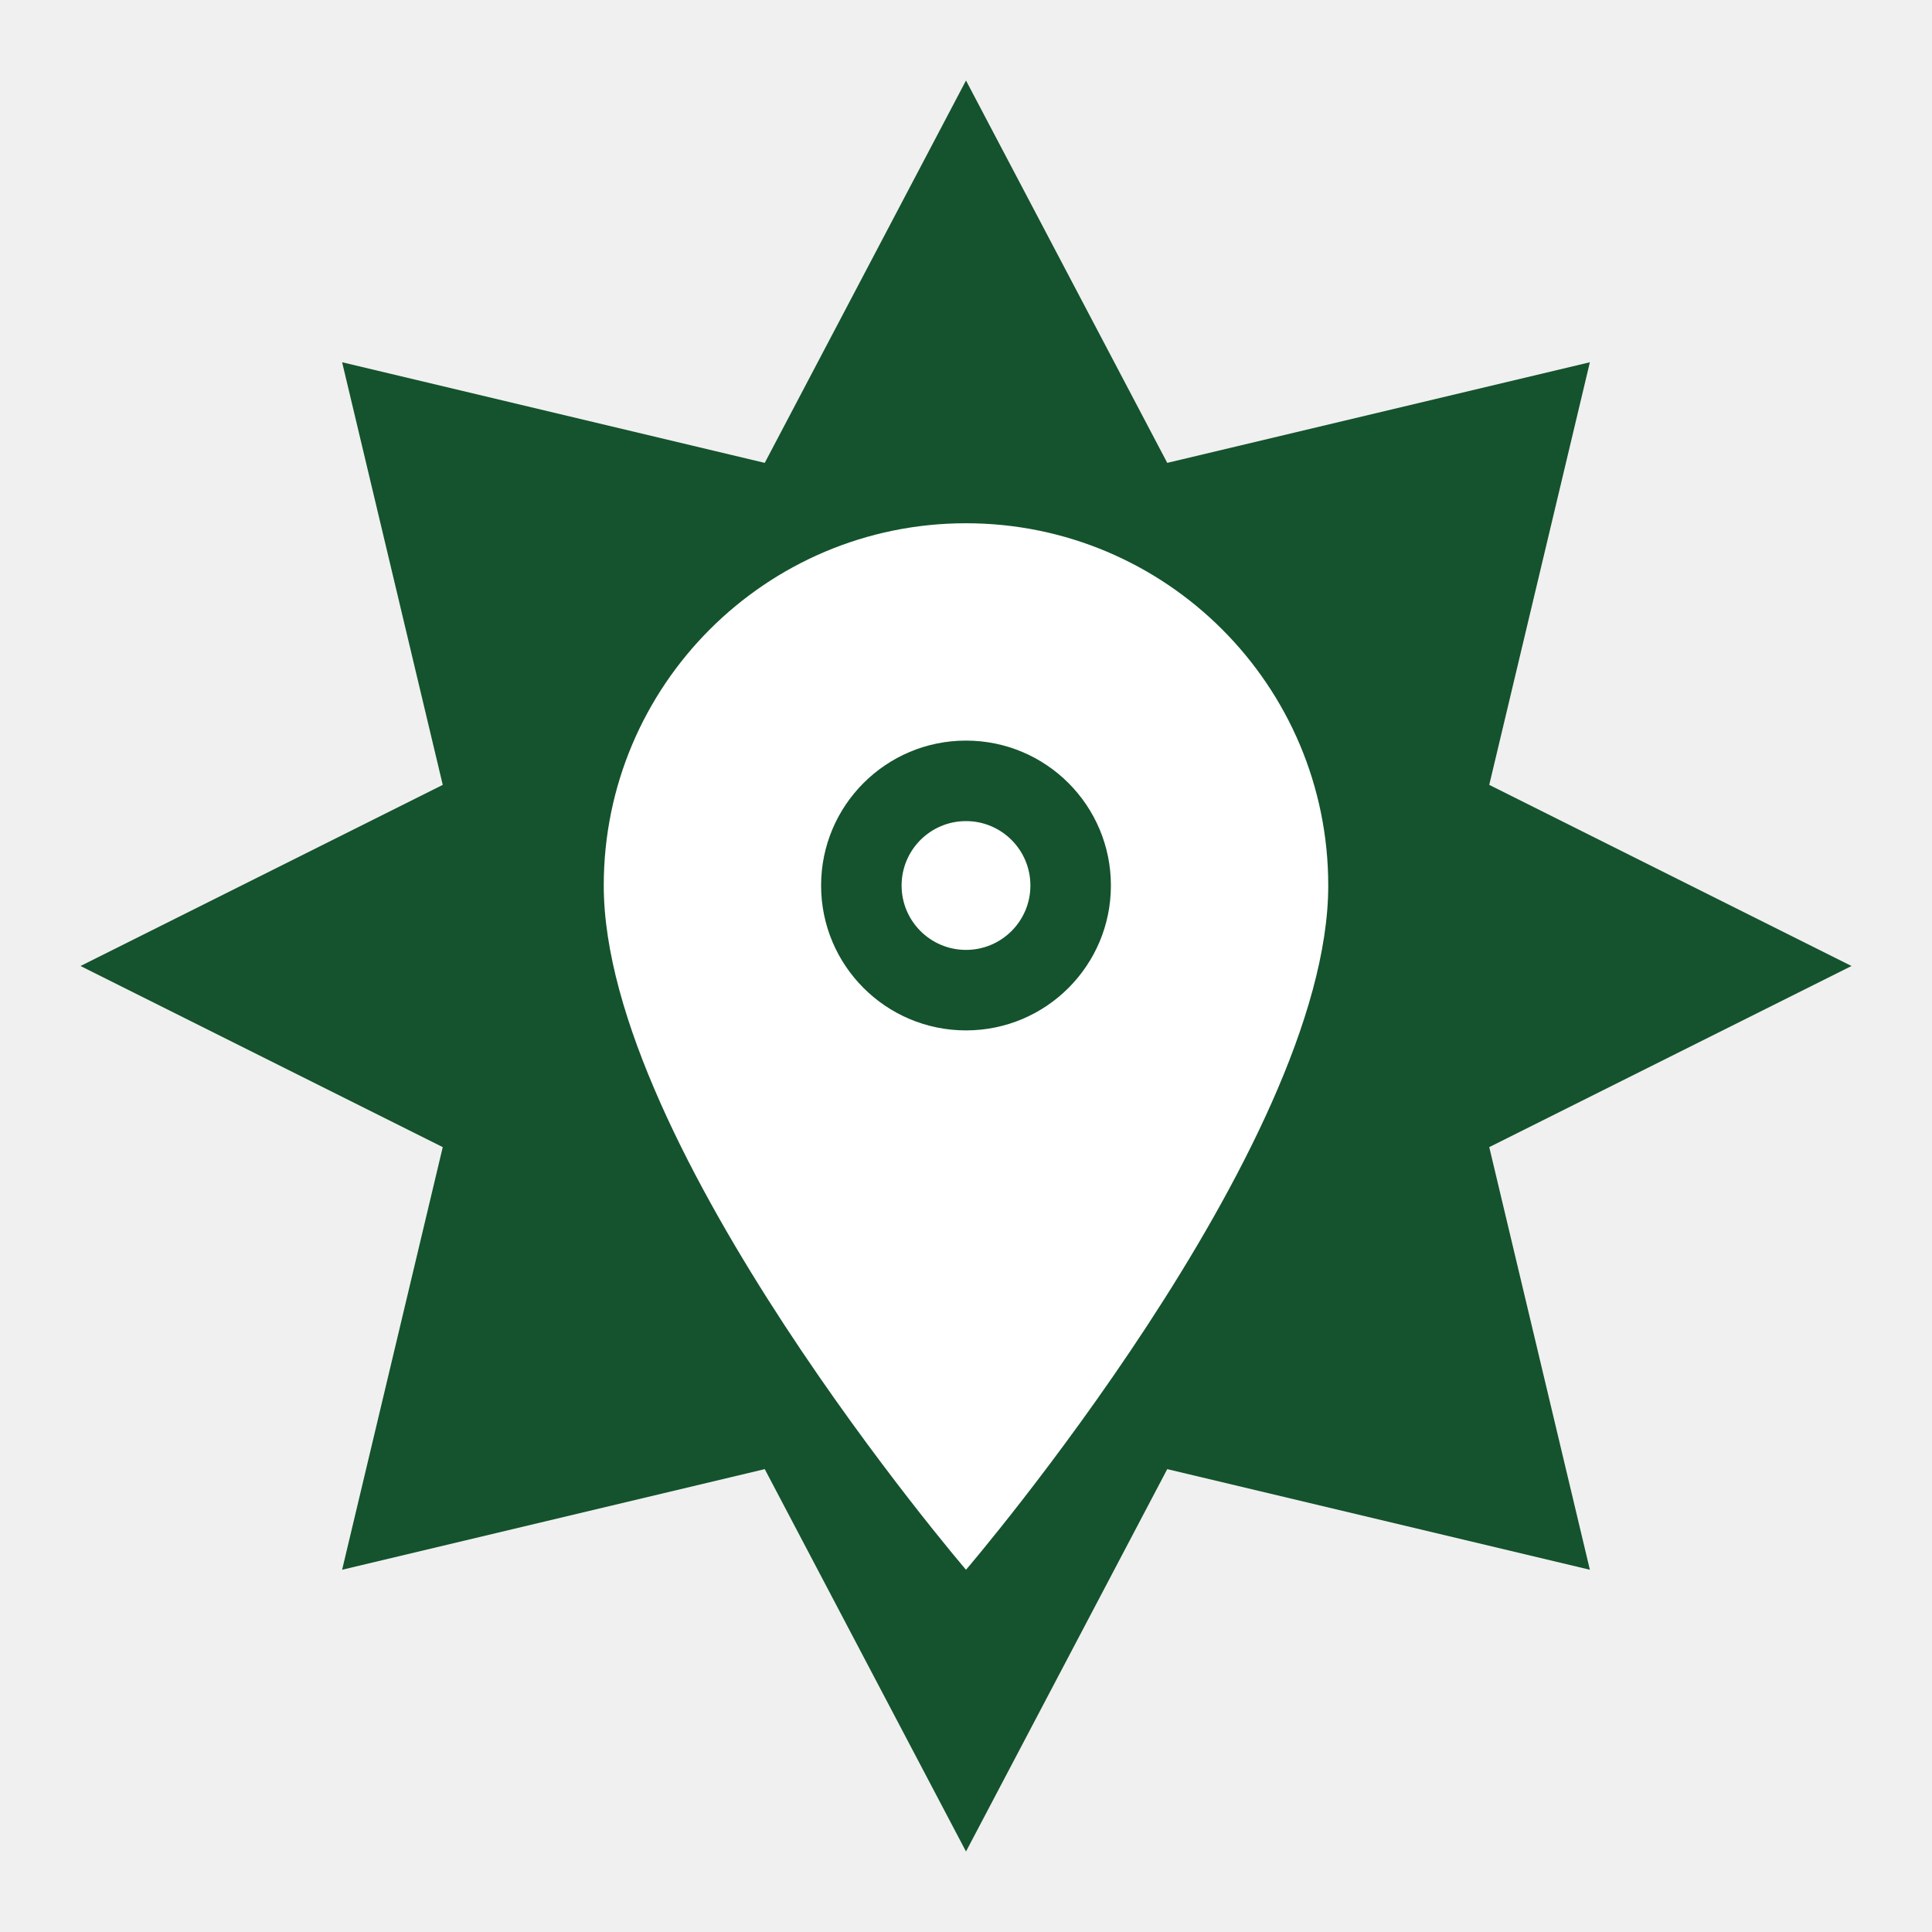
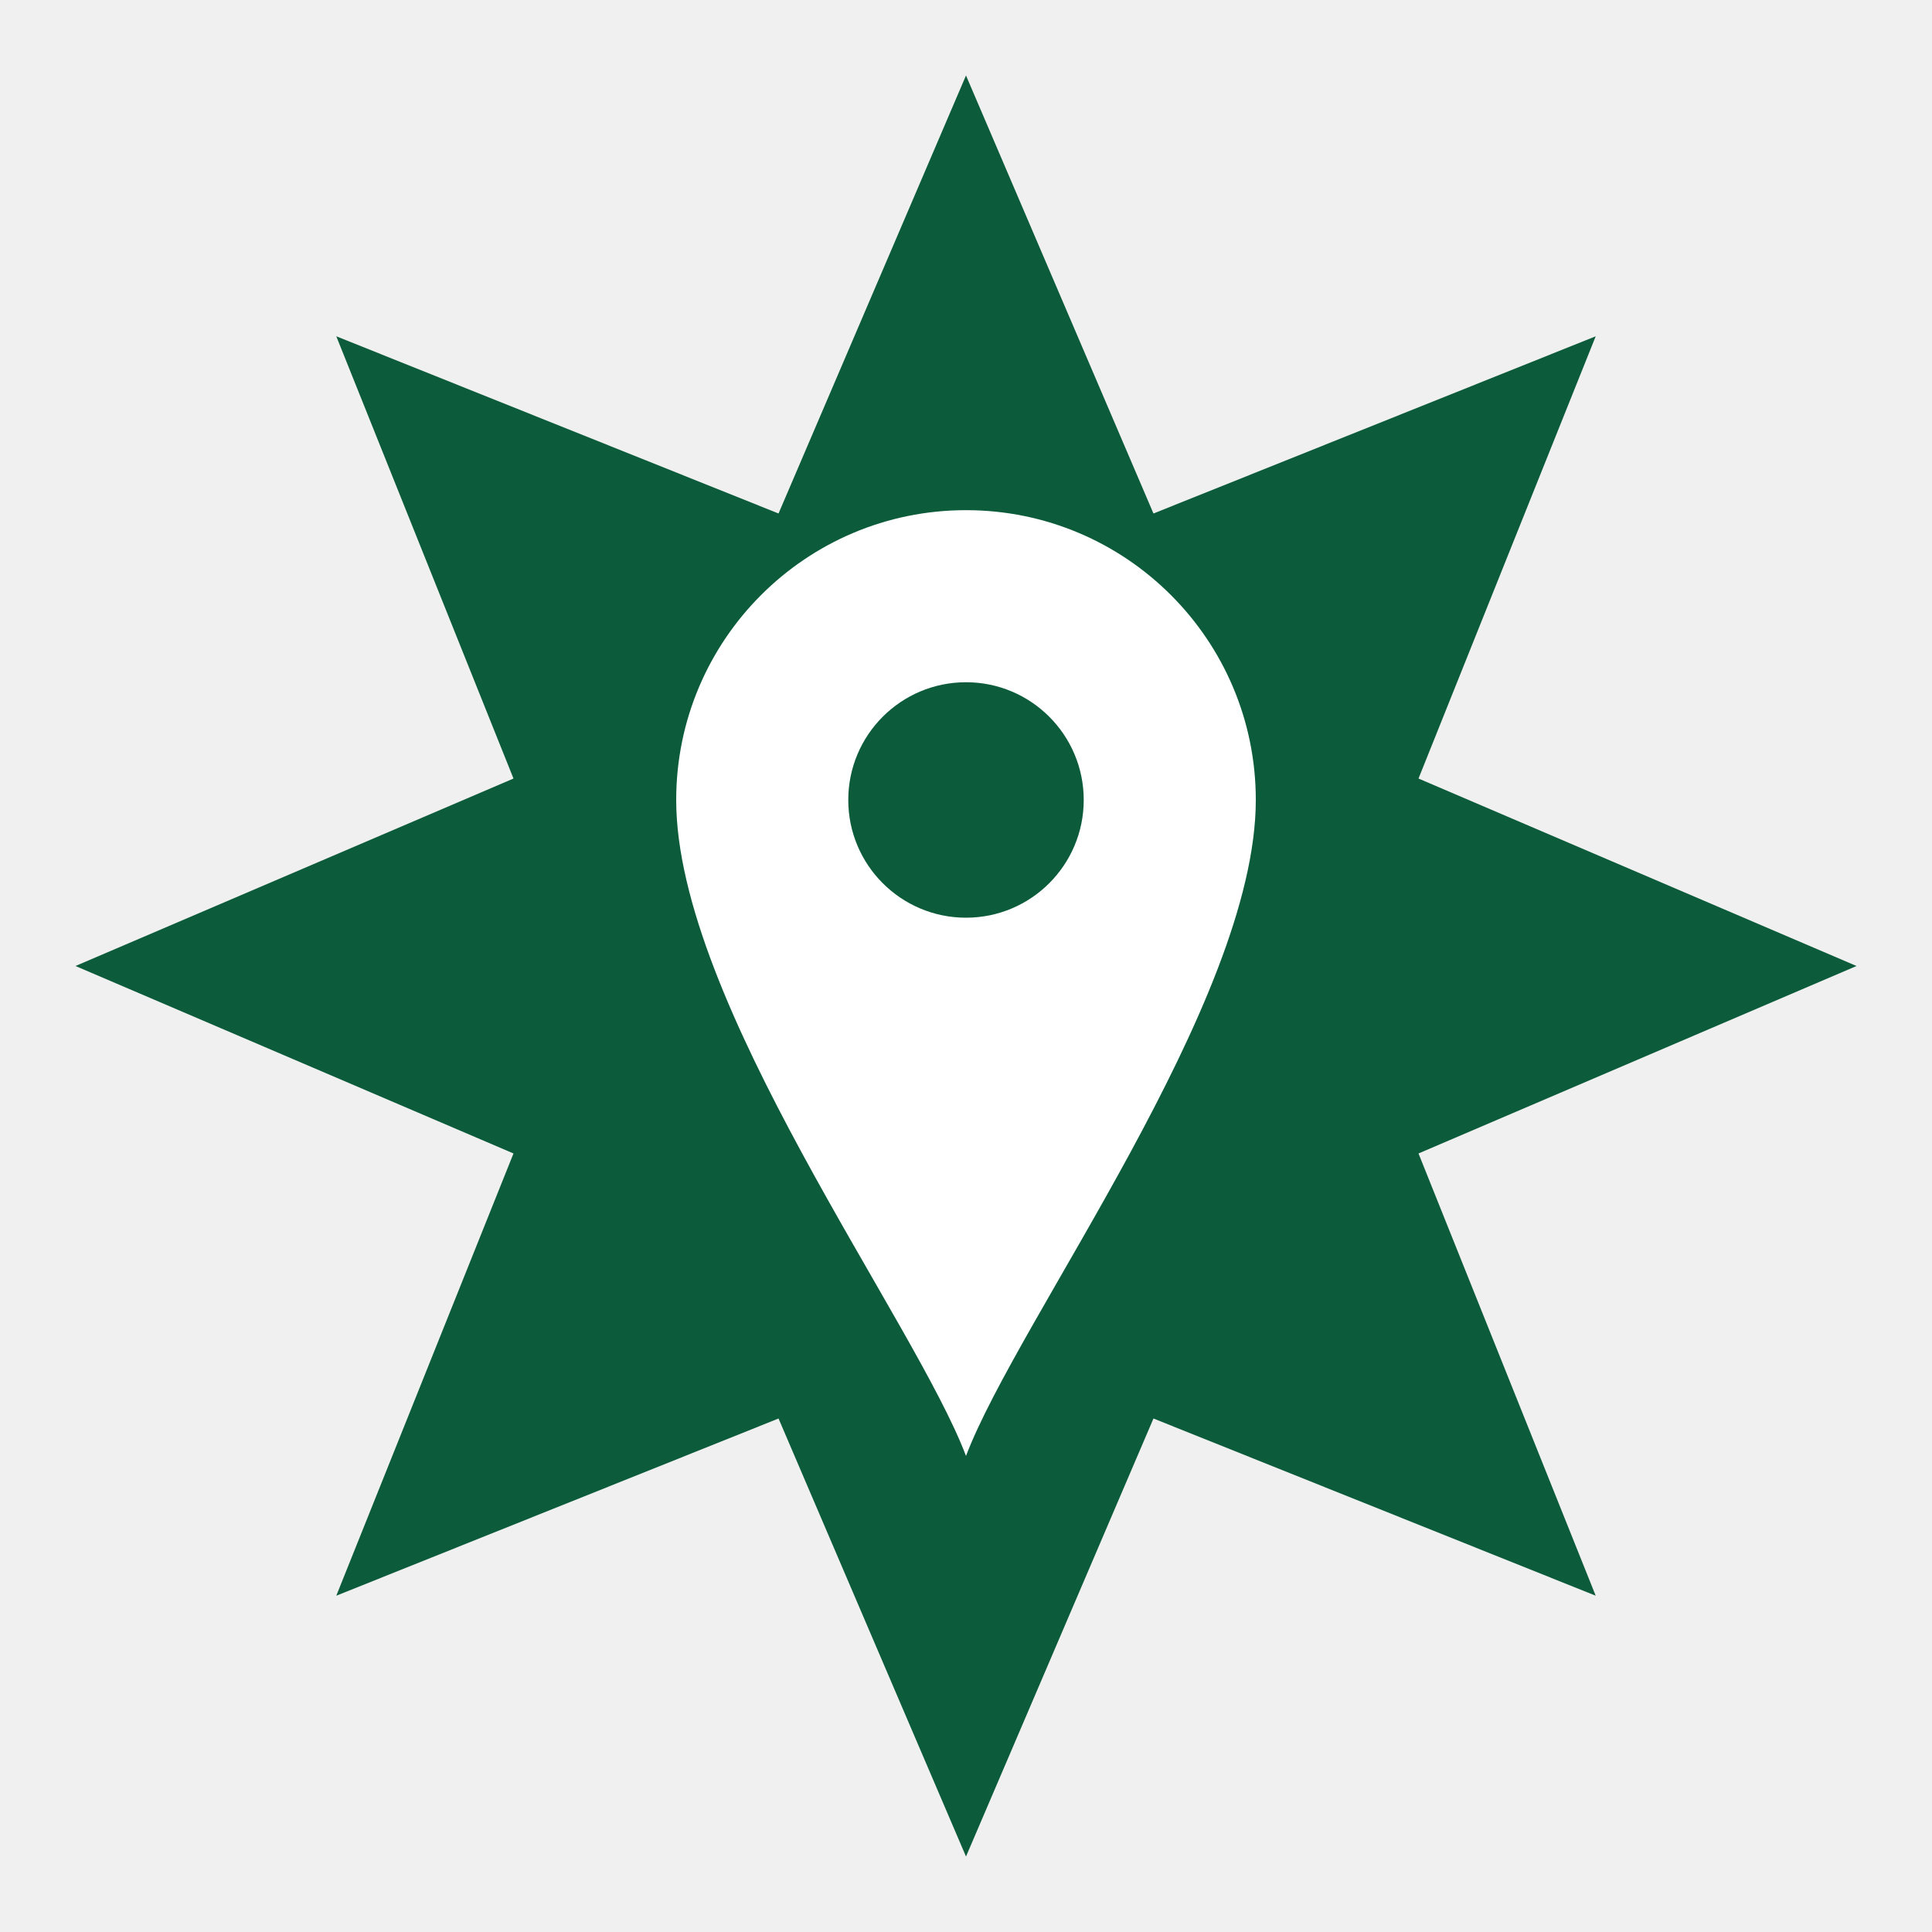
- <svg xmlns="http://www.w3.org/2000/svg" viewBox="0 0 48 48" fill="none">
-   <path d="M24 2 29 11.5 39.5 9 37 19.5 46 24 37 28.5 39.5 39 29 36.5 24 46 19 36.5 8.5 39 11 28.5 2 24 11 19.5 8.5 9 19 11.5 24 2Z" fill="#14532d" />
-   <path d="M24 13c-4.97 0-9 4.03-9 9 0 6.5 9 17 9 17s9-10.5 9-17c0-4.97-4.03-9-9-9Z" fill="#ffffff" />
-   <circle cx="24" cy="22" r="3.6" fill="#14532d" />
-   <circle cx="24" cy="22" r="1.6" fill="#ffffff" />
+ <svg xmlns="http://www.w3.org/2000/svg" viewBox="0 0 64 64" fill="none" role="img" aria-label="FWMS">
+   <path fill="#0c5c3c" d="M32.00 2.50L38.21 17.01L52.86 11.14L46.99 25.79L61.50 32.00L46.99 38.21L52.86 52.86L38.21 46.99L32.00 61.50L25.79 46.99L11.14 52.86L17.01 38.21L2.50 32.00L17.01 25.79L11.14 11.14L25.79 17.01Z" />
+   <path fill="#ffffff" d="M32 48.23C30.3 43.73 22.4 33.2 22.4 26.5A9.6 9.6 0 1 1 41.6 26.5C41.6 33.2 33.7 43.73 32 48.23Z" />
+   <circle cx="32" cy="26.5" r="3.9" fill="#0c5c3c" />
</svg>
